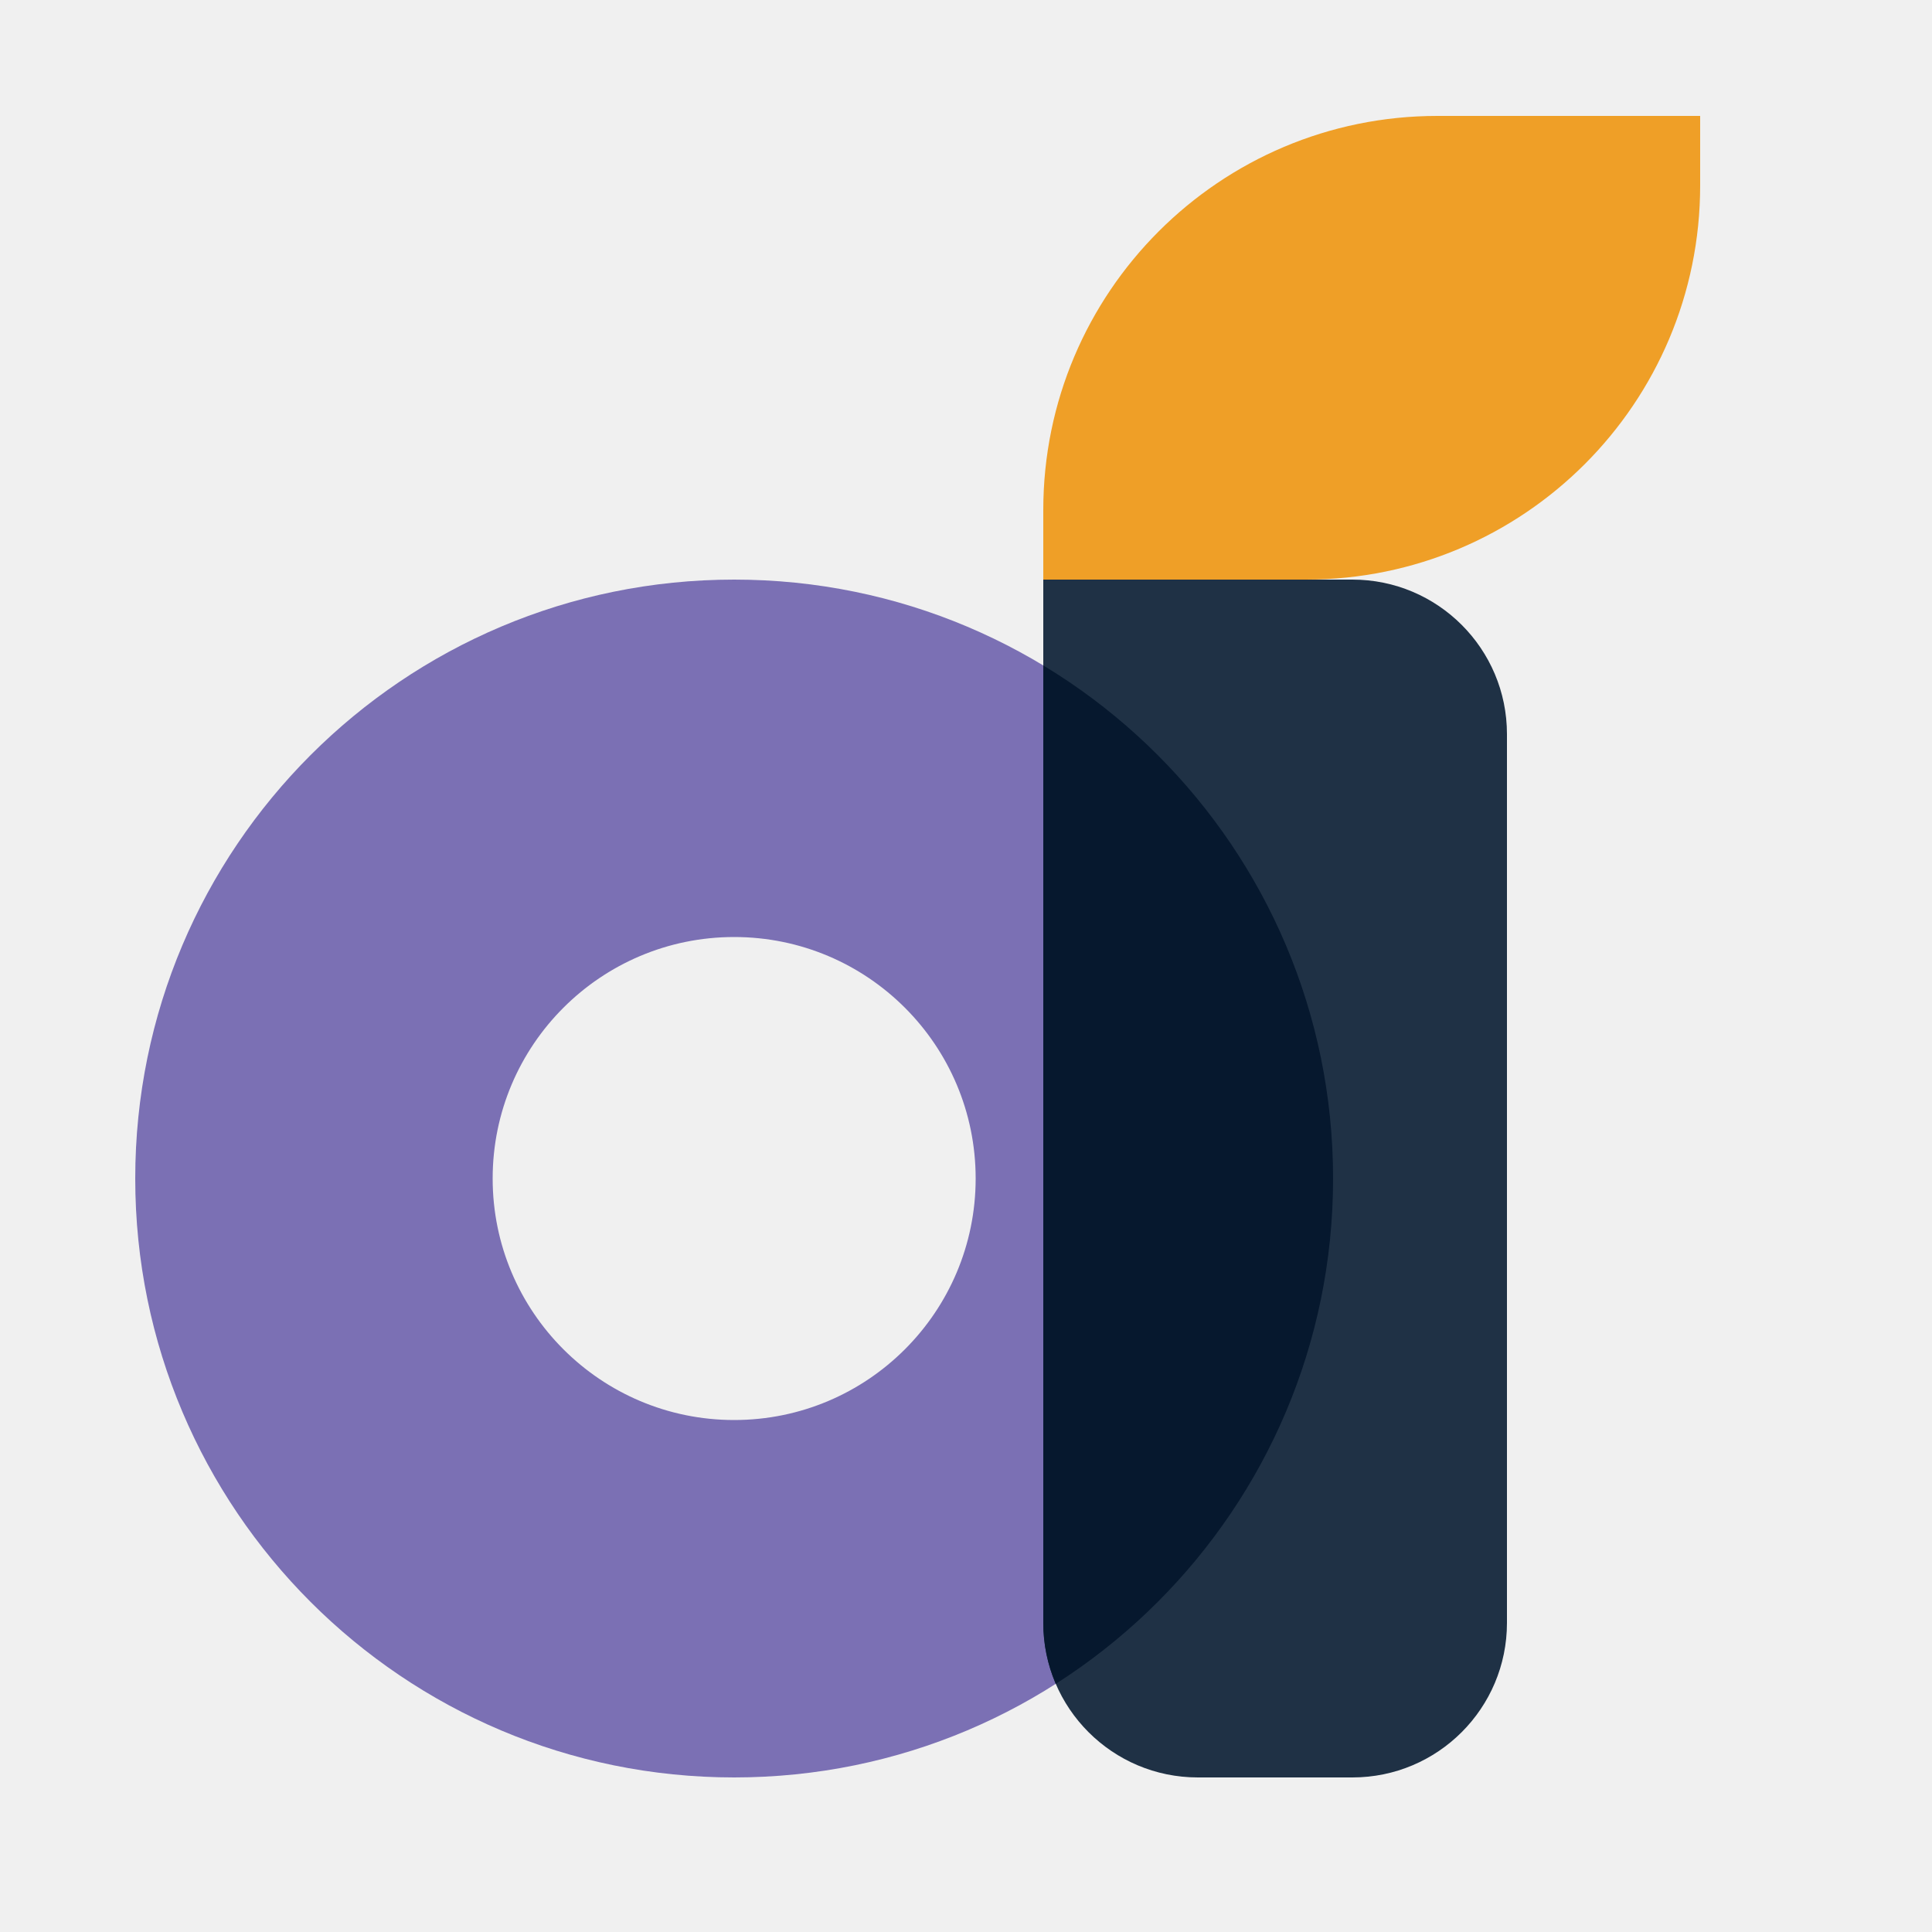
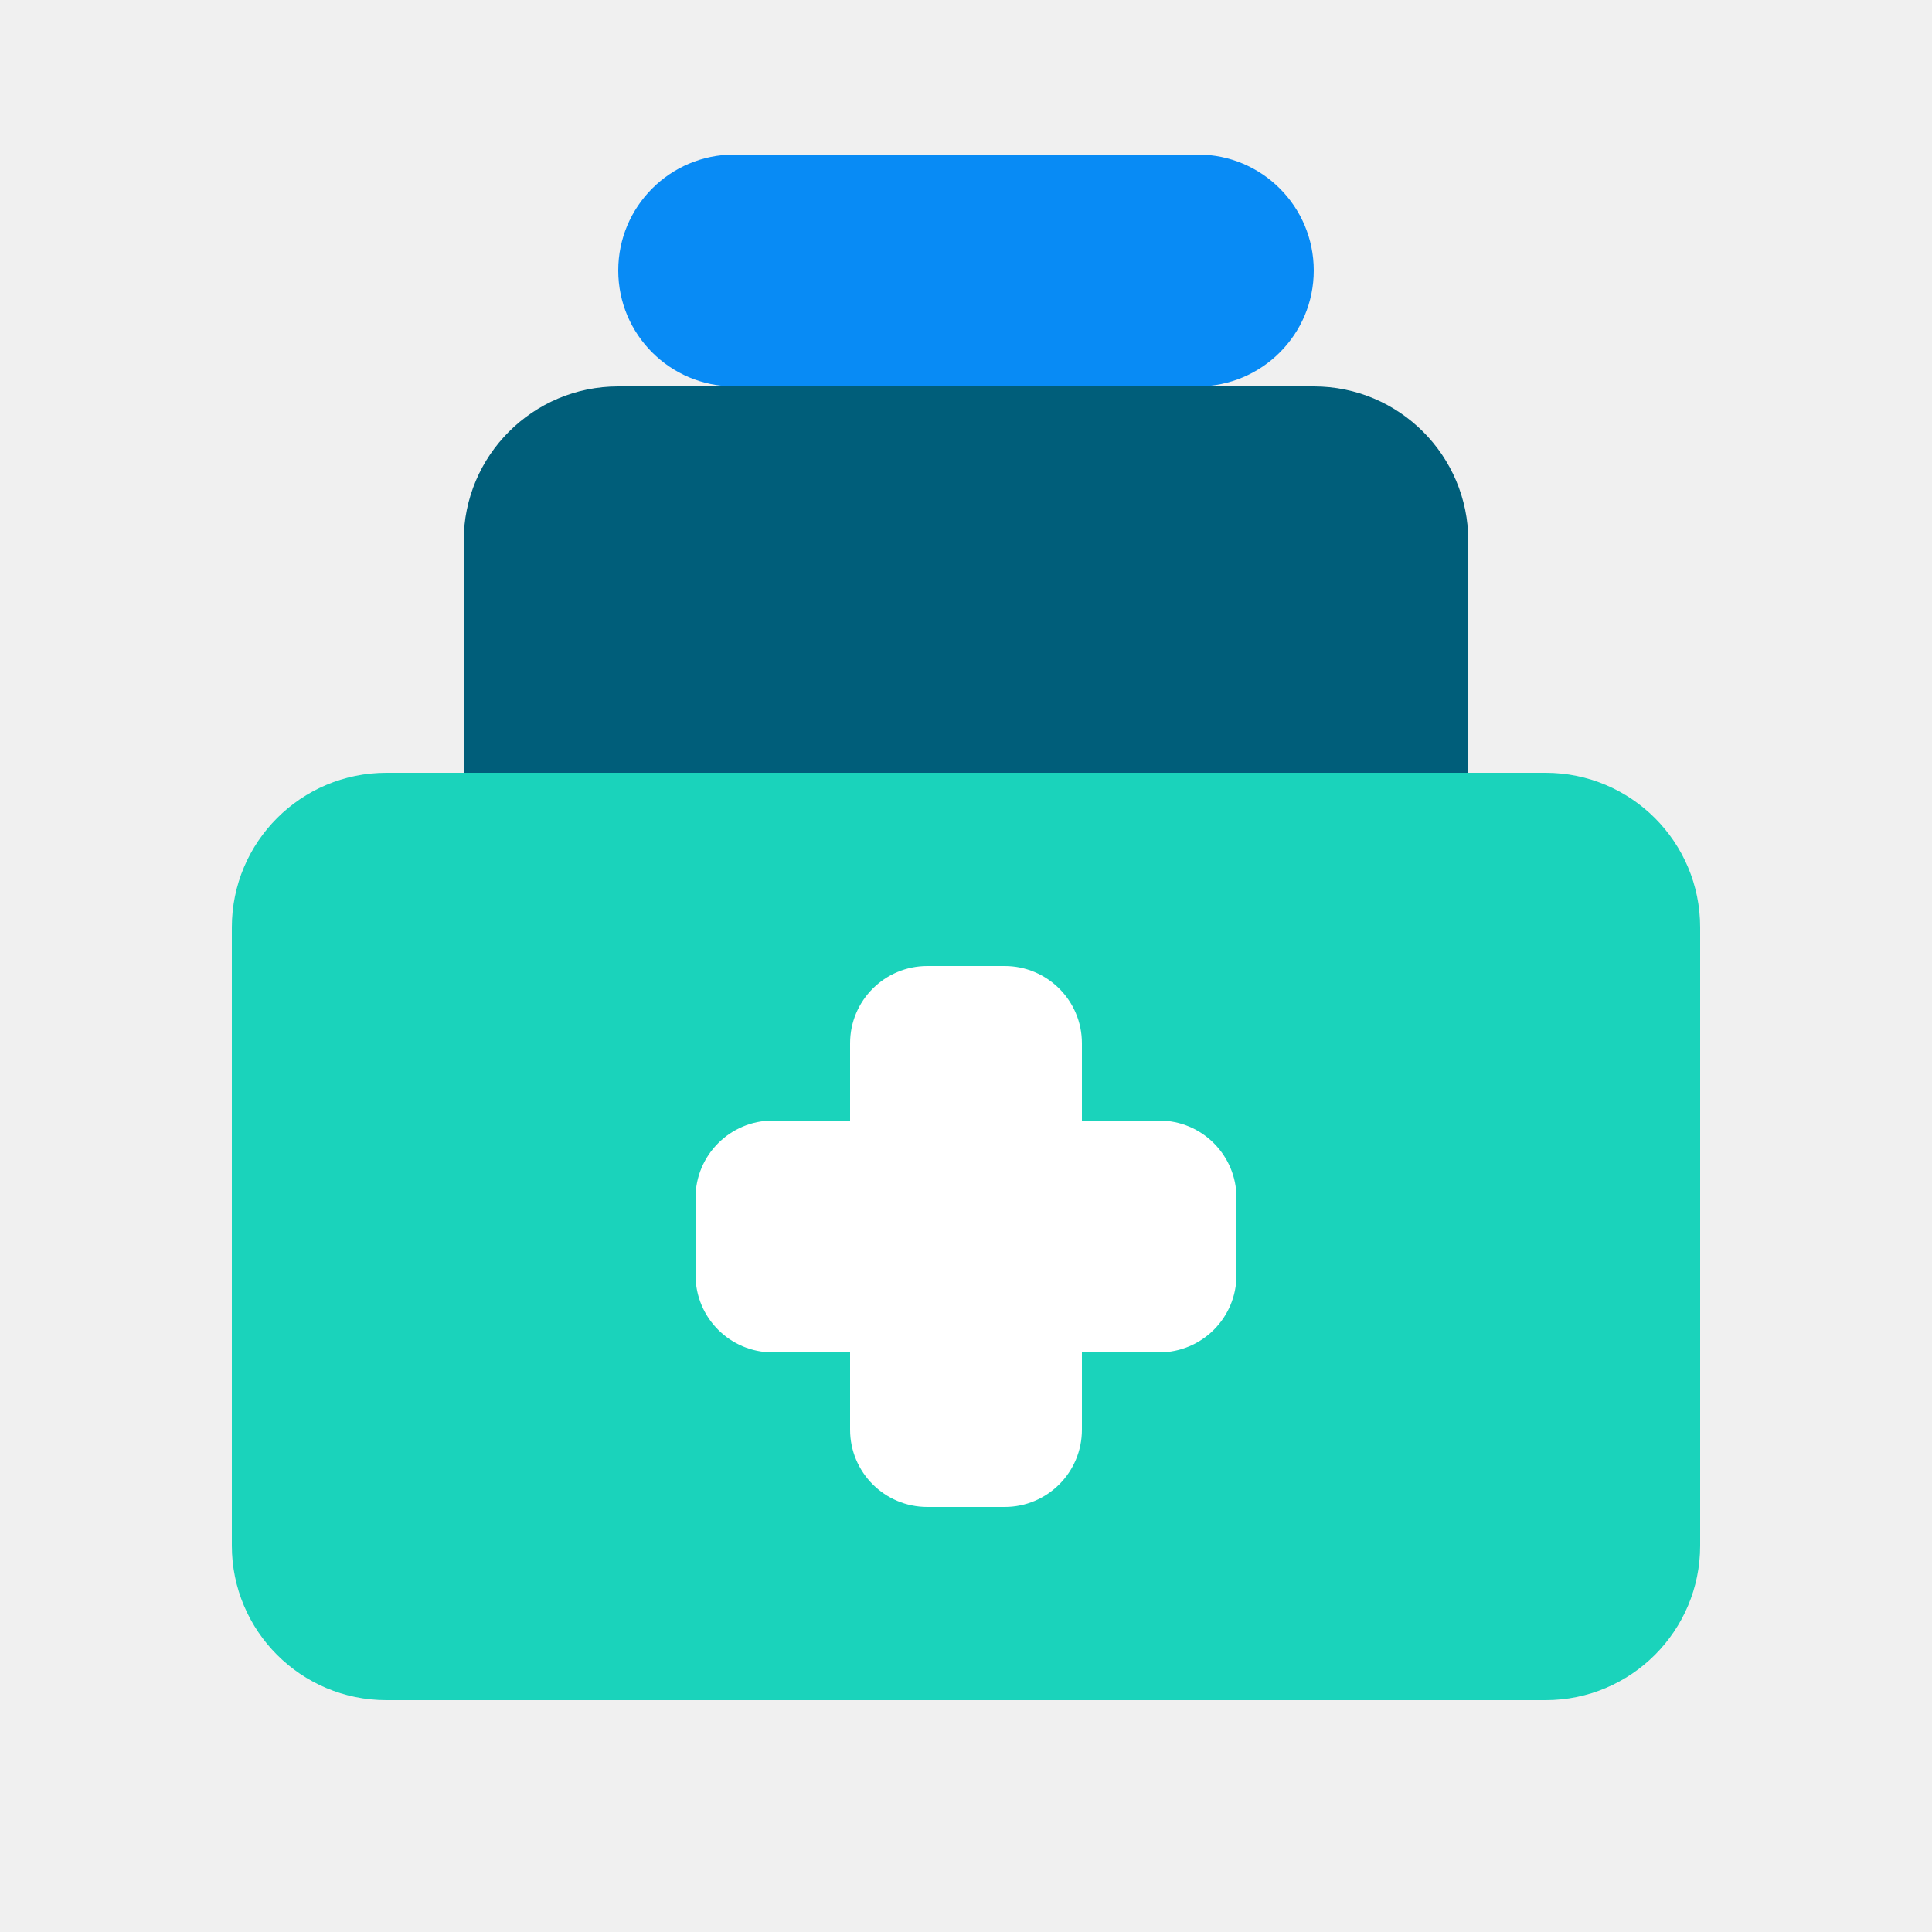
<svg xmlns="http://www.w3.org/2000/svg" width="50" height="50" viewBox="0 0 50 50">
-   <defs>
-     <clipPath id="alta_ring">
-       <path d="M3.5 30.5a15.5 15.5 0 1 0 31 0a15.5 15.5 0 1 0 -31 0ZM12.75 30.5a6.25 6.25 0 1 0 12.5 0a6.25 6.25 0 1 0 -12.5 0Z" clip-rule="evenodd" />
-     </clipPath>
-   </defs>
-   <path d="M3.5 30.5a15.5 15.5 0 1 0 31 0a15.5 15.5 0 1 0 -31 0ZM12.75 30.5a6.25 6.25 0 1 0 12.5 0a6.25 6.25 0 1 0 -12.5 0Z" fill="#7B70B4" fill-rule="evenodd" />
-   <path d="M27 15H35a4 4 0 0 1 4 4V42a4 4 0 0 1 -4 4H31a4 4 0 0 1 -4 -4V15Z" fill="#1F3145" />
-   <path d="M27 15H35a4 4 0 0 1 4 4V42a4 4 0 0 1 -4 4H31a4 4 0 0 1 -4 -4V15Z" fill="#06182E" clip-path="url(#alta_ring)" />
-   <path d="M27 15V13.2A10.2 10.2 0 0 1 37.2 3H44V4.8A10.2 10.2 0 0 1 33.8 15Z" fill="#EF9F27" />
+   <rect x="6" y="20" width="38" height="24" rx="4" fill="#1AD3BB" />
+   <path d="M12 20v-6a4 4 0 0 1 4-4h18a4 4 0 0 1 4 4v6z" fill="#005E7A" />
+   <rect x="22" y="25" width="6" height="14" rx="2" fill="#FFFFFF" />
+   <rect x="18" y="29" width="14" height="6" rx="2" fill="#FFFFFF" />
+   <rect x="16" y="4" width="18" height="6" rx="3" fill="#088BF5" />
</svg>
